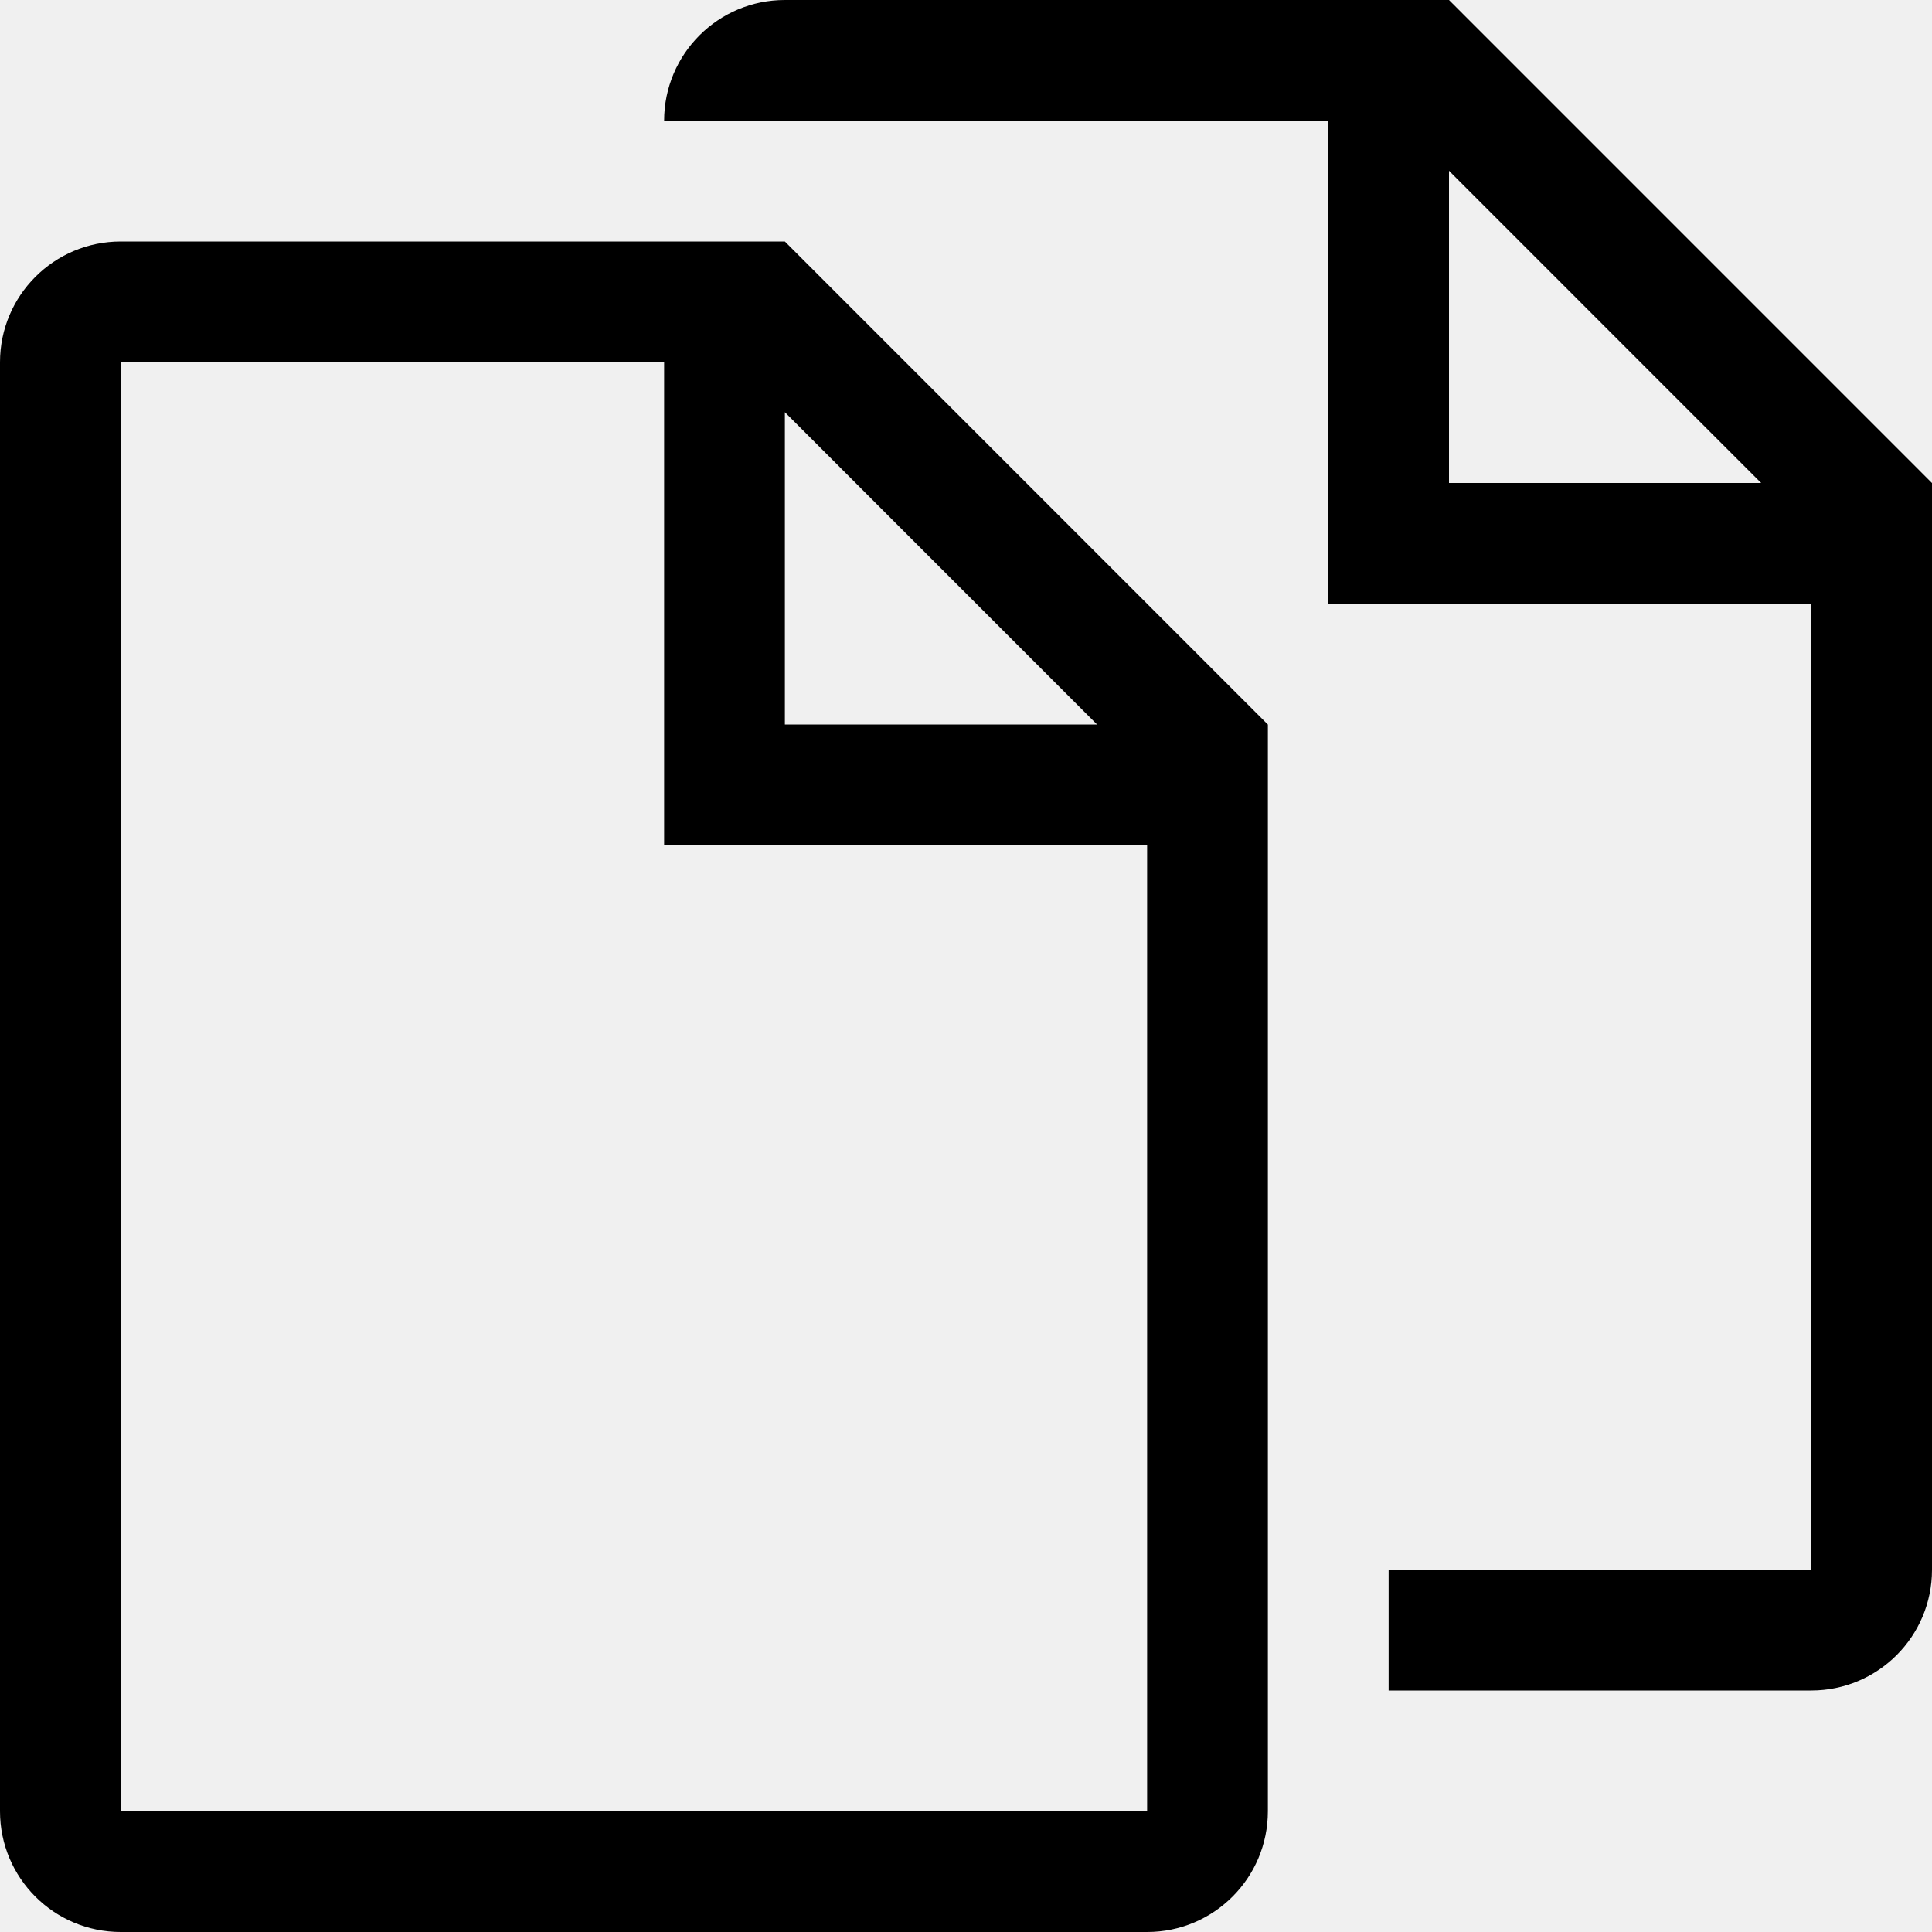
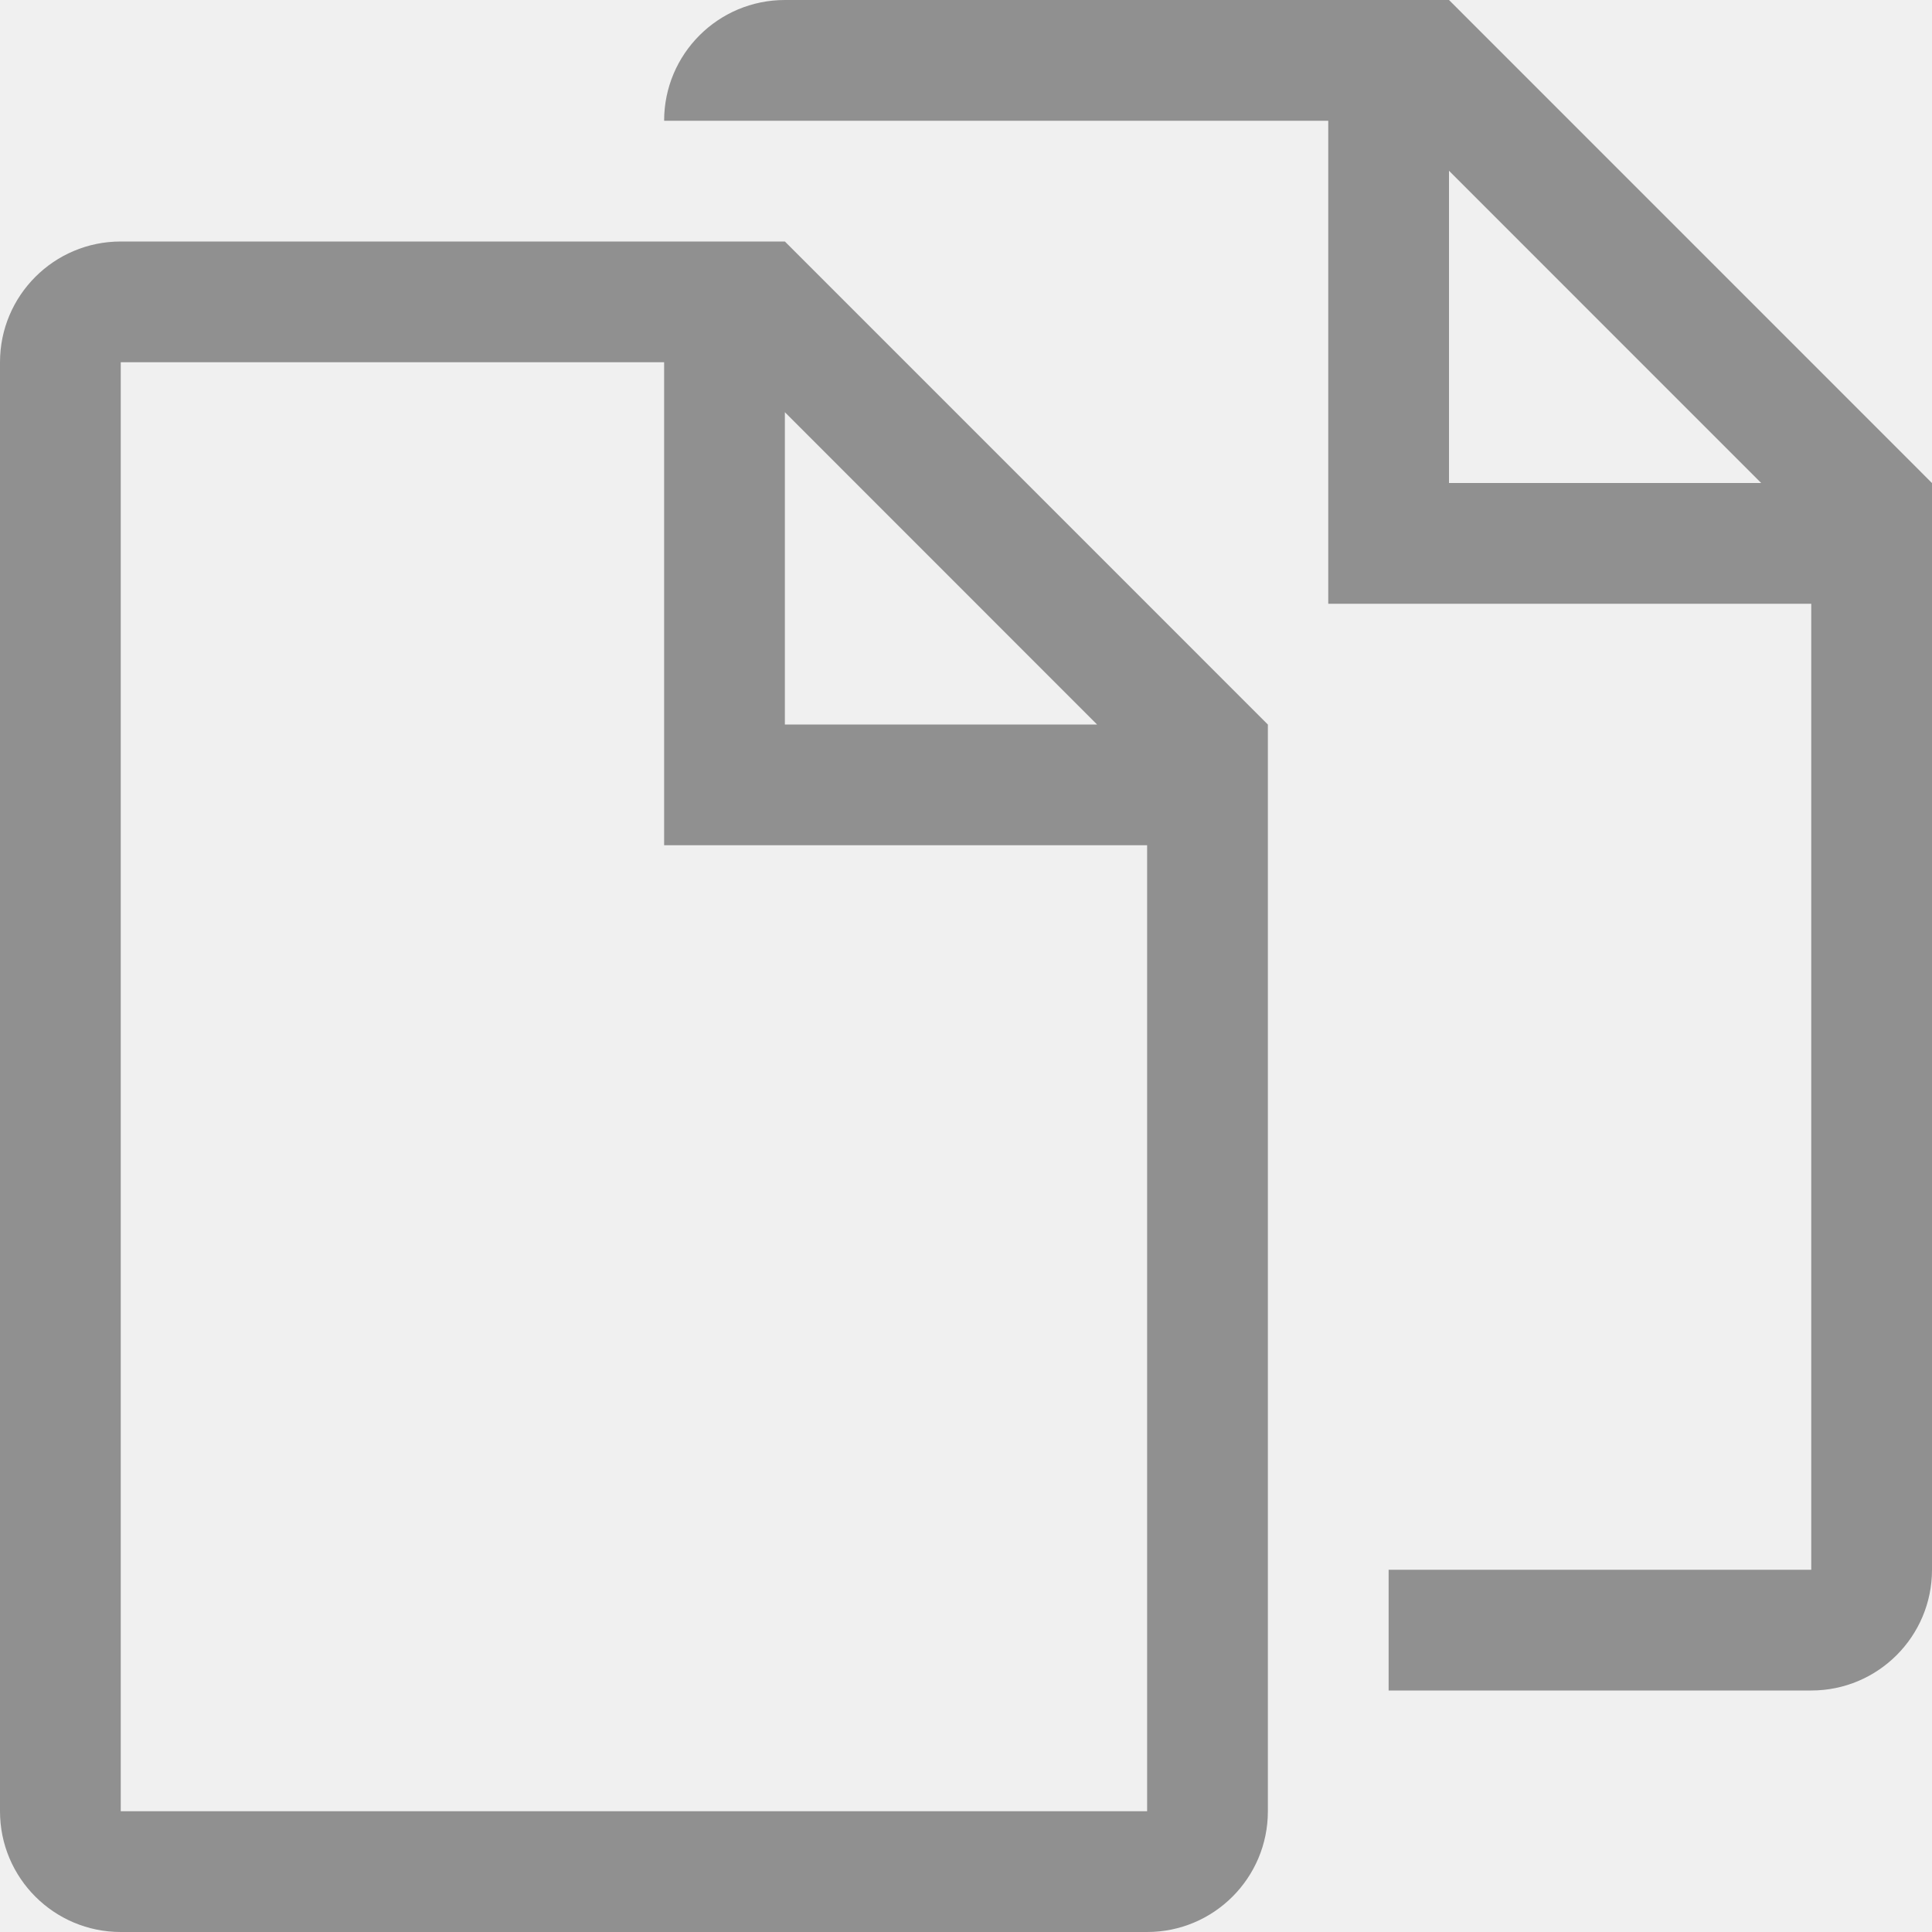
<svg xmlns="http://www.w3.org/2000/svg" width="36" height="36" viewBox="0 0 36 36" fill="none">
  <g id="simple-line-icons:docs" clip-path="url(#clip0_16_4166)">
-     <path id="Vector" d="M27 0H14.625C13.382 0 12.375 1.007 12.375 2.25H24.75V11.25H33.75V29.25H25.875V31.5H33.75C34.993 31.5 36 30.493 36 29.25V9.001L27 0ZM27 9V3.182L32.817 9H27ZM2.25 4.5C1.007 4.5 0 5.507 0 6.75V33.75C0 34.993 1.007 36 2.25 36H21.375C22.618 36 23.625 34.993 23.625 33.75V13.501L14.625 4.5H2.25ZM21.375 33.75H2.25V6.75H12.375V15.75H21.375V33.75ZM14.625 13.5V7.681L20.442 13.5H14.625Z" fill="black" />
+     <path id="Vector" d="M27 0H14.625C13.382 0 12.375 1.007 12.375 2.25H24.75V11.25H33.75V29.25H25.875V31.5H33.75C34.993 31.5 36 30.493 36 29.25V9.001L27 0ZM27 9V3.182L32.817 9H27ZM2.25 4.5C1.007 4.5 0 5.507 0 6.75V33.75C0 34.993 1.007 36 2.25 36H21.375C22.618 36 23.625 34.993 23.625 33.75V13.501L14.625 4.5H2.25ZM21.375 33.75H2.25V6.75H12.375V15.75H21.375V33.75ZM14.625 13.5V7.681L20.442 13.5H14.625Z" fill="#909090" />
  </g>
  <defs>
    <clipPath id="clip0_16_4166">
      <rect width="36" height="36" fill="white" />
    </clipPath>
  </defs>
</svg>
